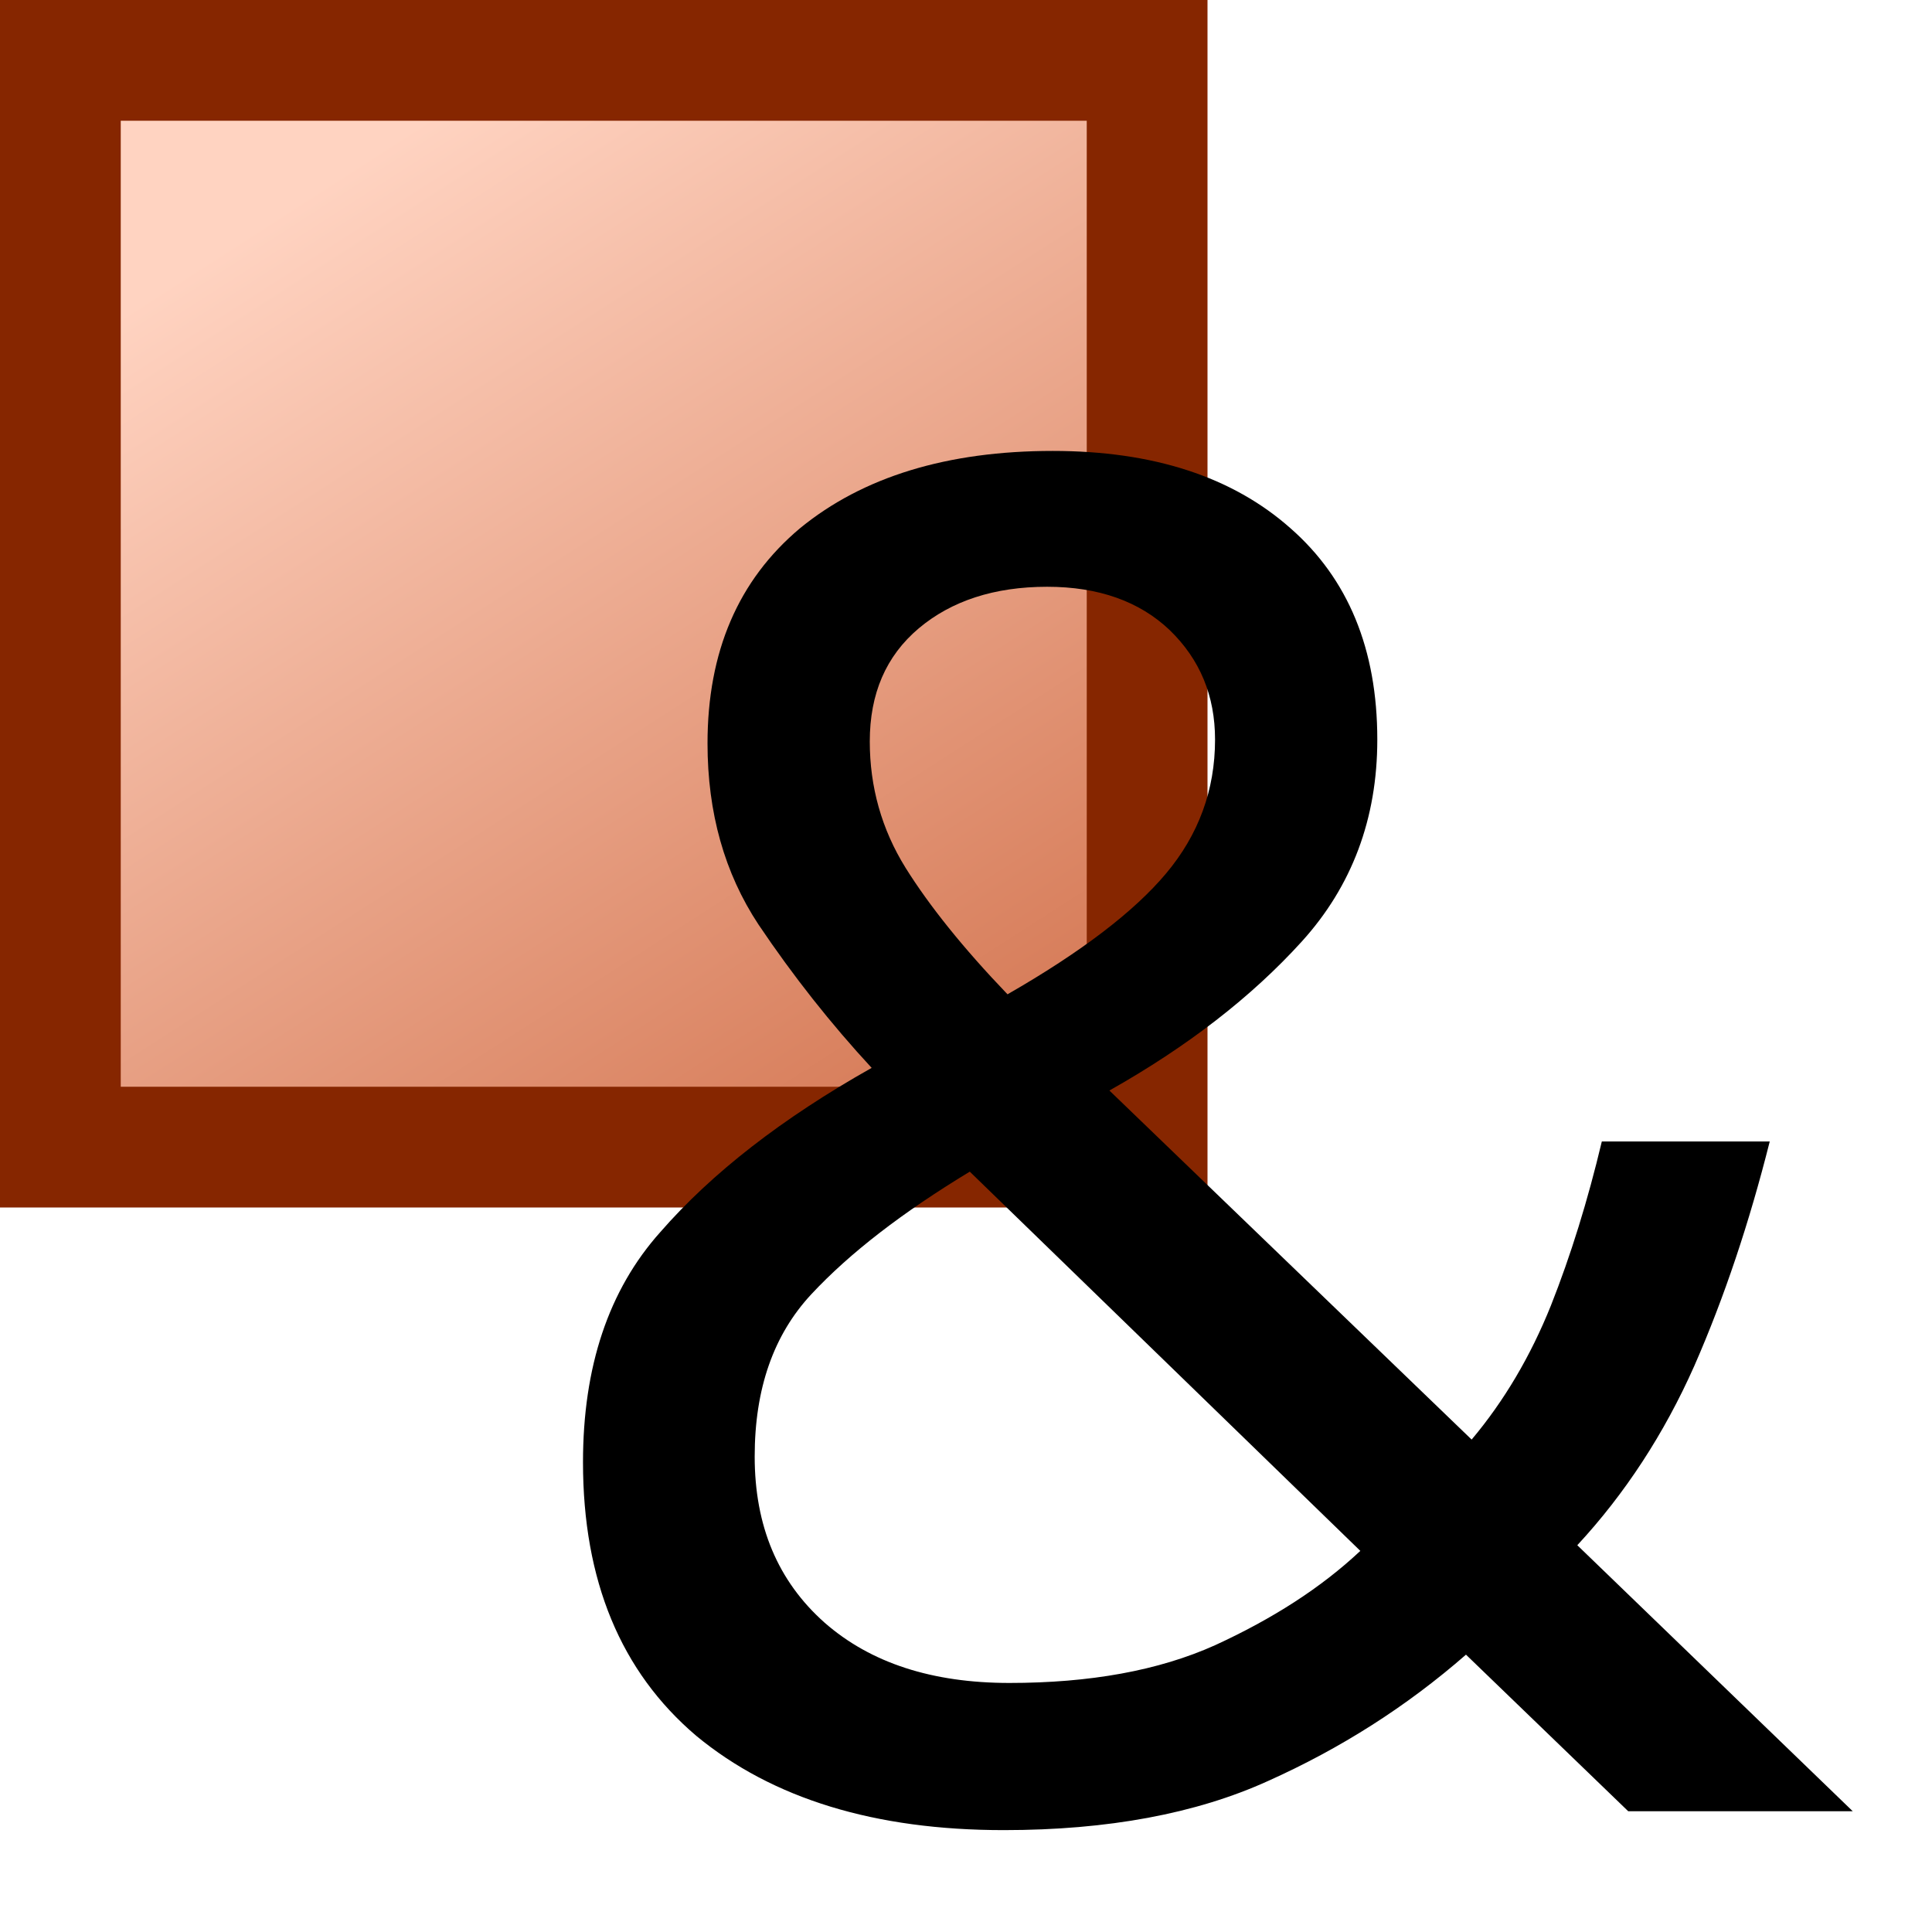
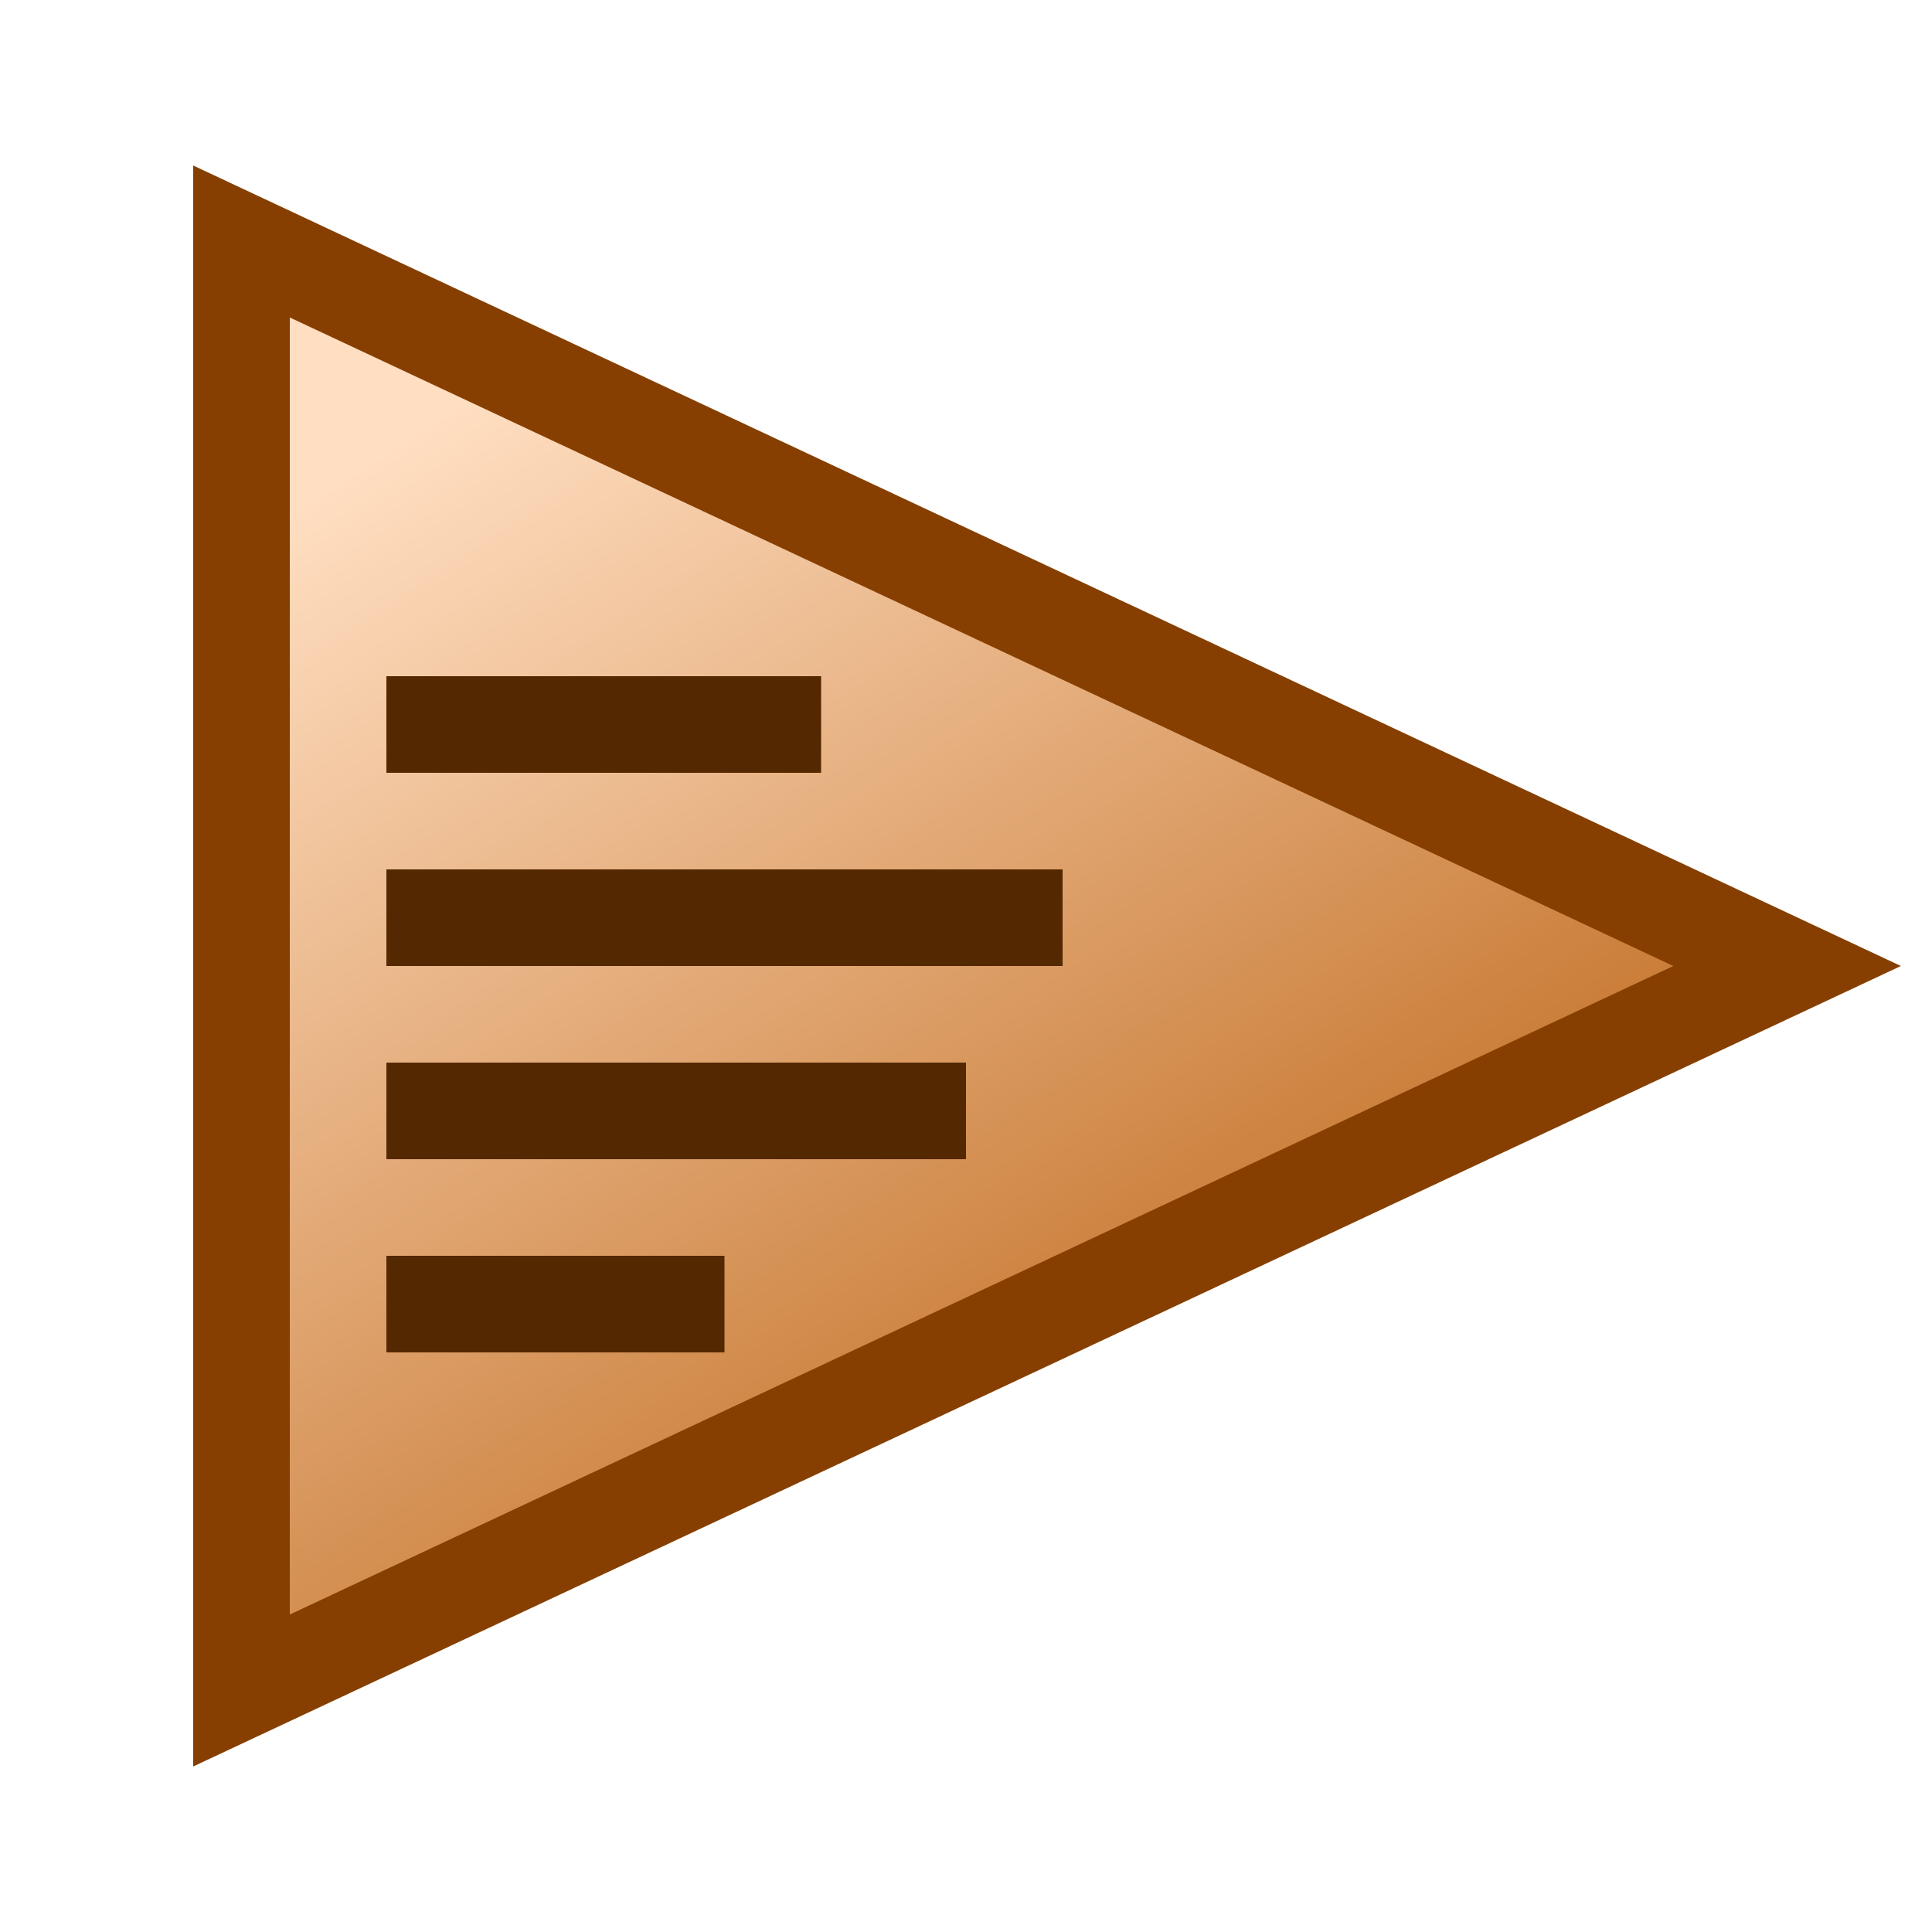
- <svg xmlns="http://www.w3.org/2000/svg" xmlns:xlink="http://www.w3.org/1999/xlink" width="16px" height="16px" id="svg2985" version="1.1">
+ <svg xmlns="http://www.w3.org/2000/svg" xmlns:xlink="http://www.w3.org/1999/xlink" width="20" height="20" id="svg2985" version="1.1">
  <defs id="defs2987">
    <linearGradient id="linearGradient3775">
      <stop style="stop-color:#ffdfd3;stop-opacity:1;" offset="0" id="stop3777" />
      <stop style="stop-color:#ffdfd3;stop-opacity:0.289;" offset="1" id="stop3779" />
    </linearGradient>
    <linearGradient id="linearGradient3765">
-       <stop style="stop-color:#ffd3c1;stop-opacity:1;" offset="0" id="stop3767" />
-       <stop style="stop-color:#b43200;stop-opacity:1;" offset="1" id="stop3769" />
+       <stop style="stop-color:#ffdec1;stop-opacity:1;" offset="0" id="stop3767" />
+       <stop style="stop-color:#b45500;stop-opacity:1;" offset="1" id="stop3769" />
    </linearGradient>
    <linearGradient xlink:href="#linearGradient3765" id="linearGradient3771" x1="3.5" y1="1" x2="12.5" y2="15" gradientUnits="userSpaceOnUse" />
    <linearGradient xlink:href="#linearGradient3775" id="linearGradient3781" x1="3.5" y1="2" x2="11.5" y2="14" gradientUnits="userSpaceOnUse" />
  </defs>
-   <g id="layer1">
-     <rect style="fill:url(#linearGradient3771);fill-opacity:1;stroke:#862600;stroke-width:1;stroke-miterlimit:4;stroke-opacity:1;stroke-dasharray:none" id="rect2995" width="9" height="9" x="0.5" y="0.5" />
-     <text xml:space="preserve" style="font-size:15.53px;font-style:normal;font-weight:normal;line-height:125%;letter-spacing:0px;word-spacing:0px;fill:#000000;fill-opacity:1;stroke:none;font-family:Sans" x="4" y="15" id="text3821">
-       <tspan id="tspan3823" x="4" y="15">&amp;</tspan>
-     </text>
+   <g id="layer1" transform="translate(0,4)">
+     <path style="fill:url(#linearGradient3771);fill-opacity:1;stroke:#863f00;stroke-width:1;stroke-miterlimit:4;stroke-opacity:1" d="m 2.5,-1.5 16,7.5 -16,7.5 z" id="rect2995" />
+     <path style="fill:none;stroke:#542800;stroke-width:1px;stroke-linecap:butt;stroke-linejoin:miter;stroke-opacity:1" d="m 4,7.5 4.5,0" id="path7777" transform="translate(0,-4)" />
+     <path style="fill:none;stroke:#542800;stroke-width:1px;stroke-linecap:butt;stroke-linejoin:miter;stroke-opacity:1" d="m 4,13.5 3.5,0" id="path7779" transform="translate(0,-4)" />
+     <path style="fill:none;stroke:#542800;stroke-width:1px;stroke-linecap:butt;stroke-linejoin:miter;stroke-opacity:1" d="m 4,9.5 7,0" id="path7781" transform="translate(0,-4)" />
+     <path style="fill:none;stroke:#542800;stroke-width:1px;stroke-linecap:butt;stroke-linejoin:miter;stroke-opacity:1" d="m 4,11.5 6,0" id="path7783" transform="translate(0,-4)" />
  </g>
</svg>
